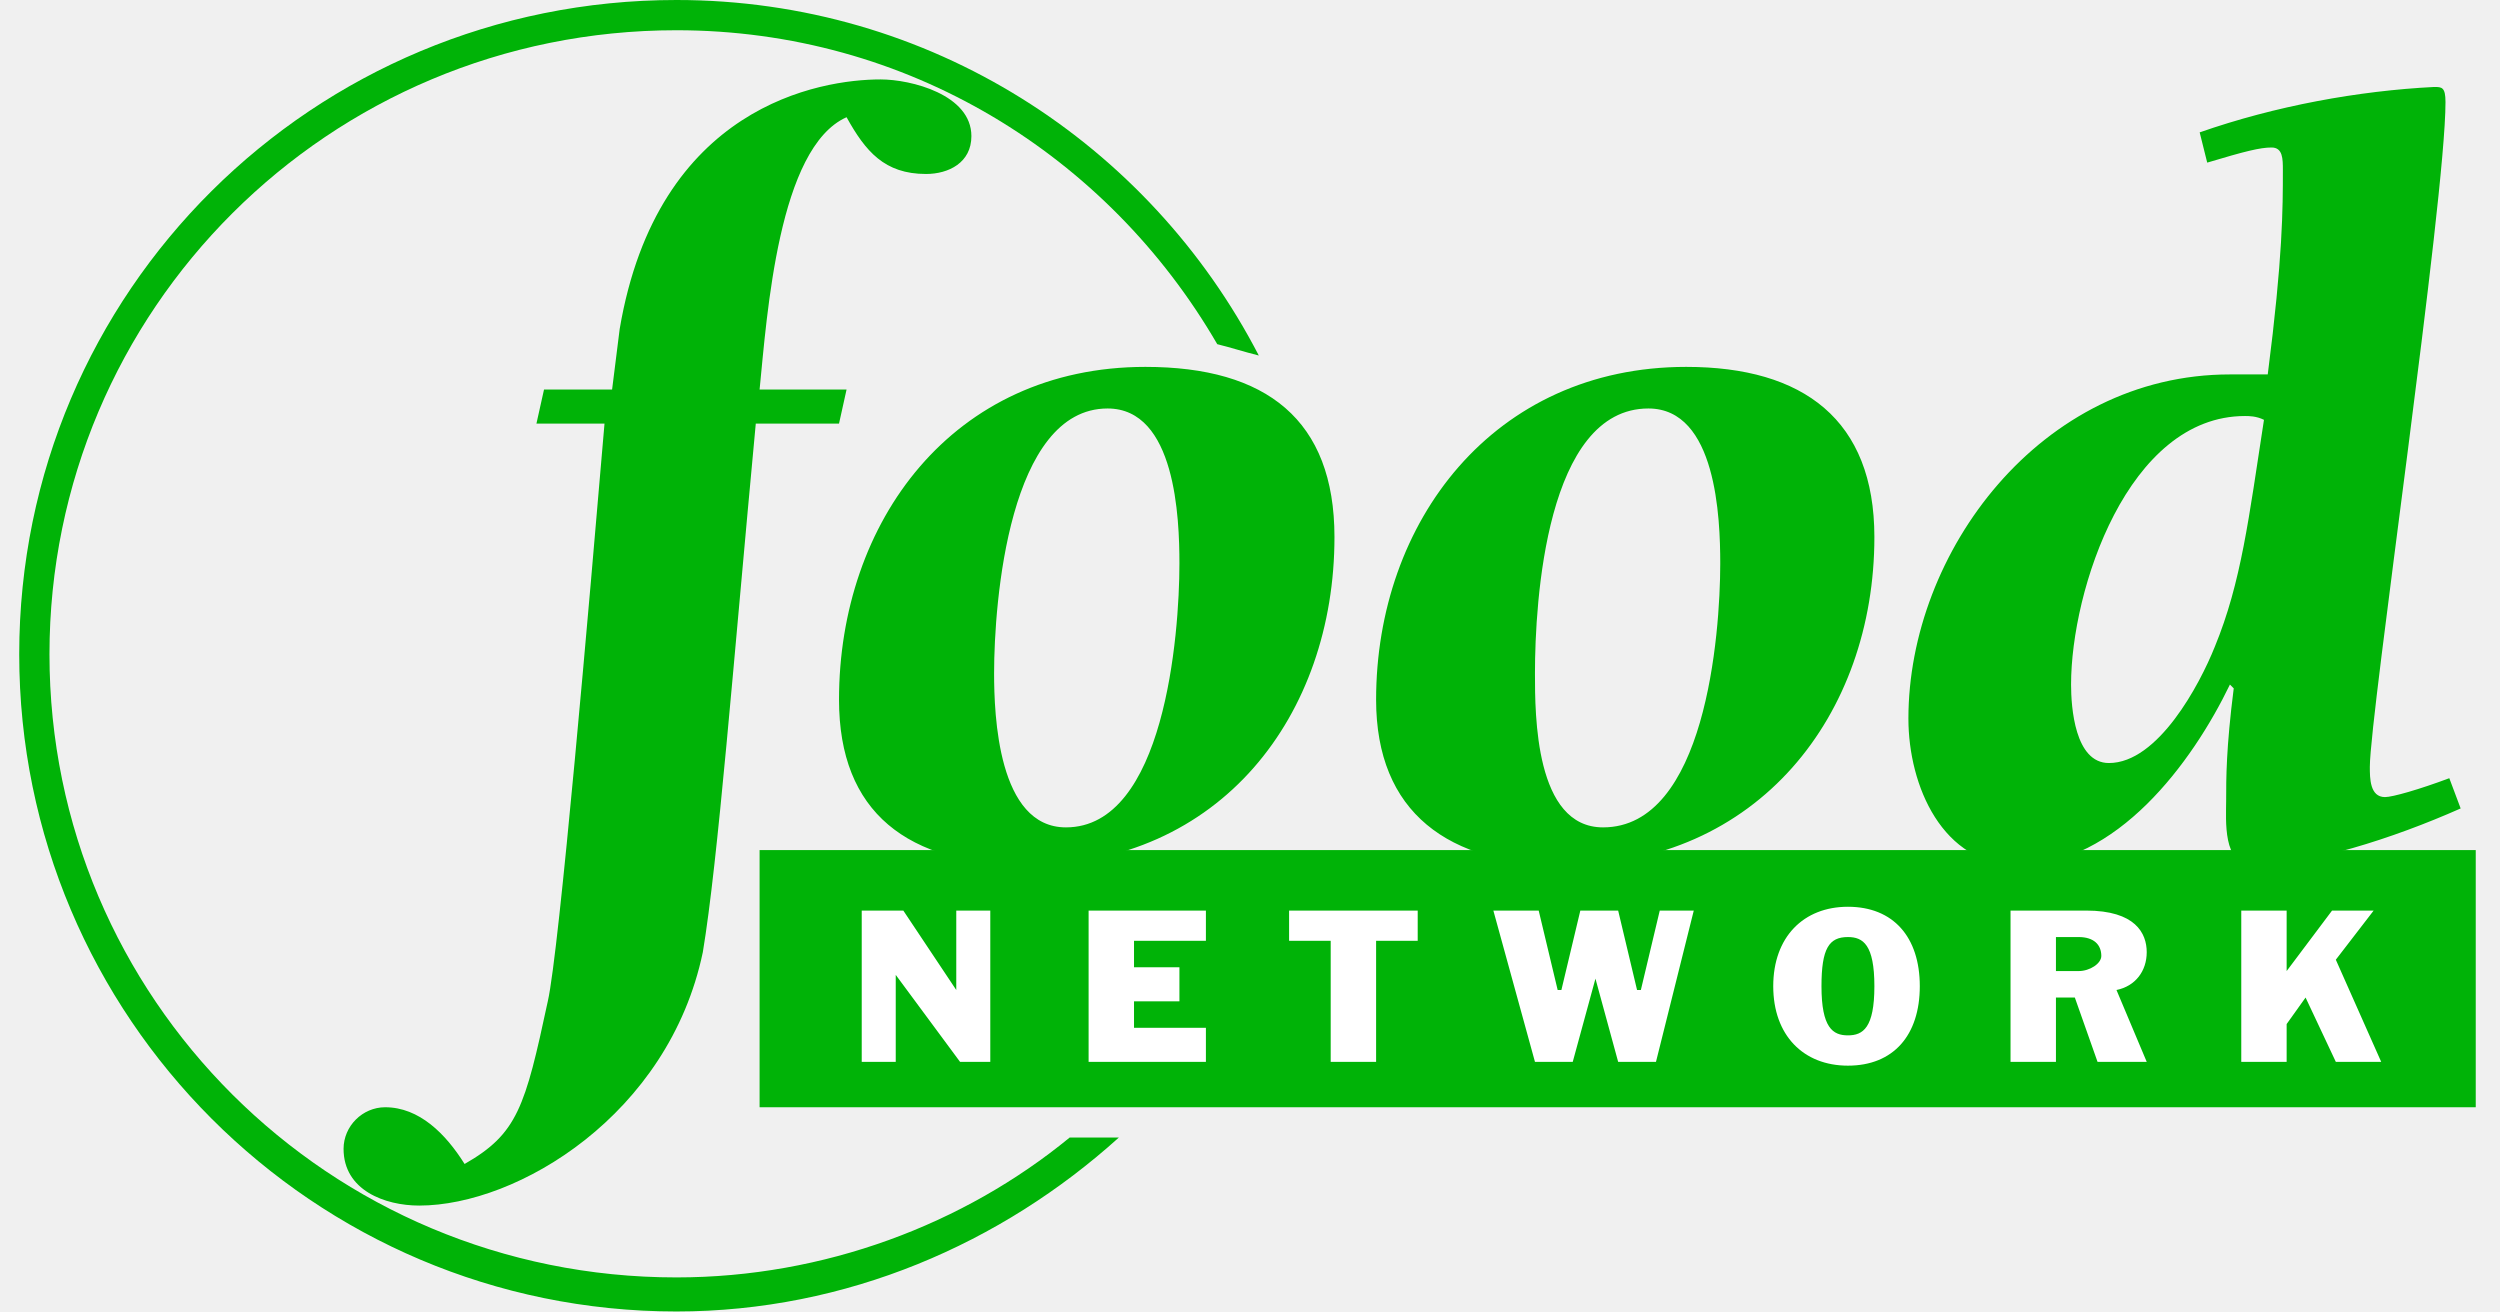
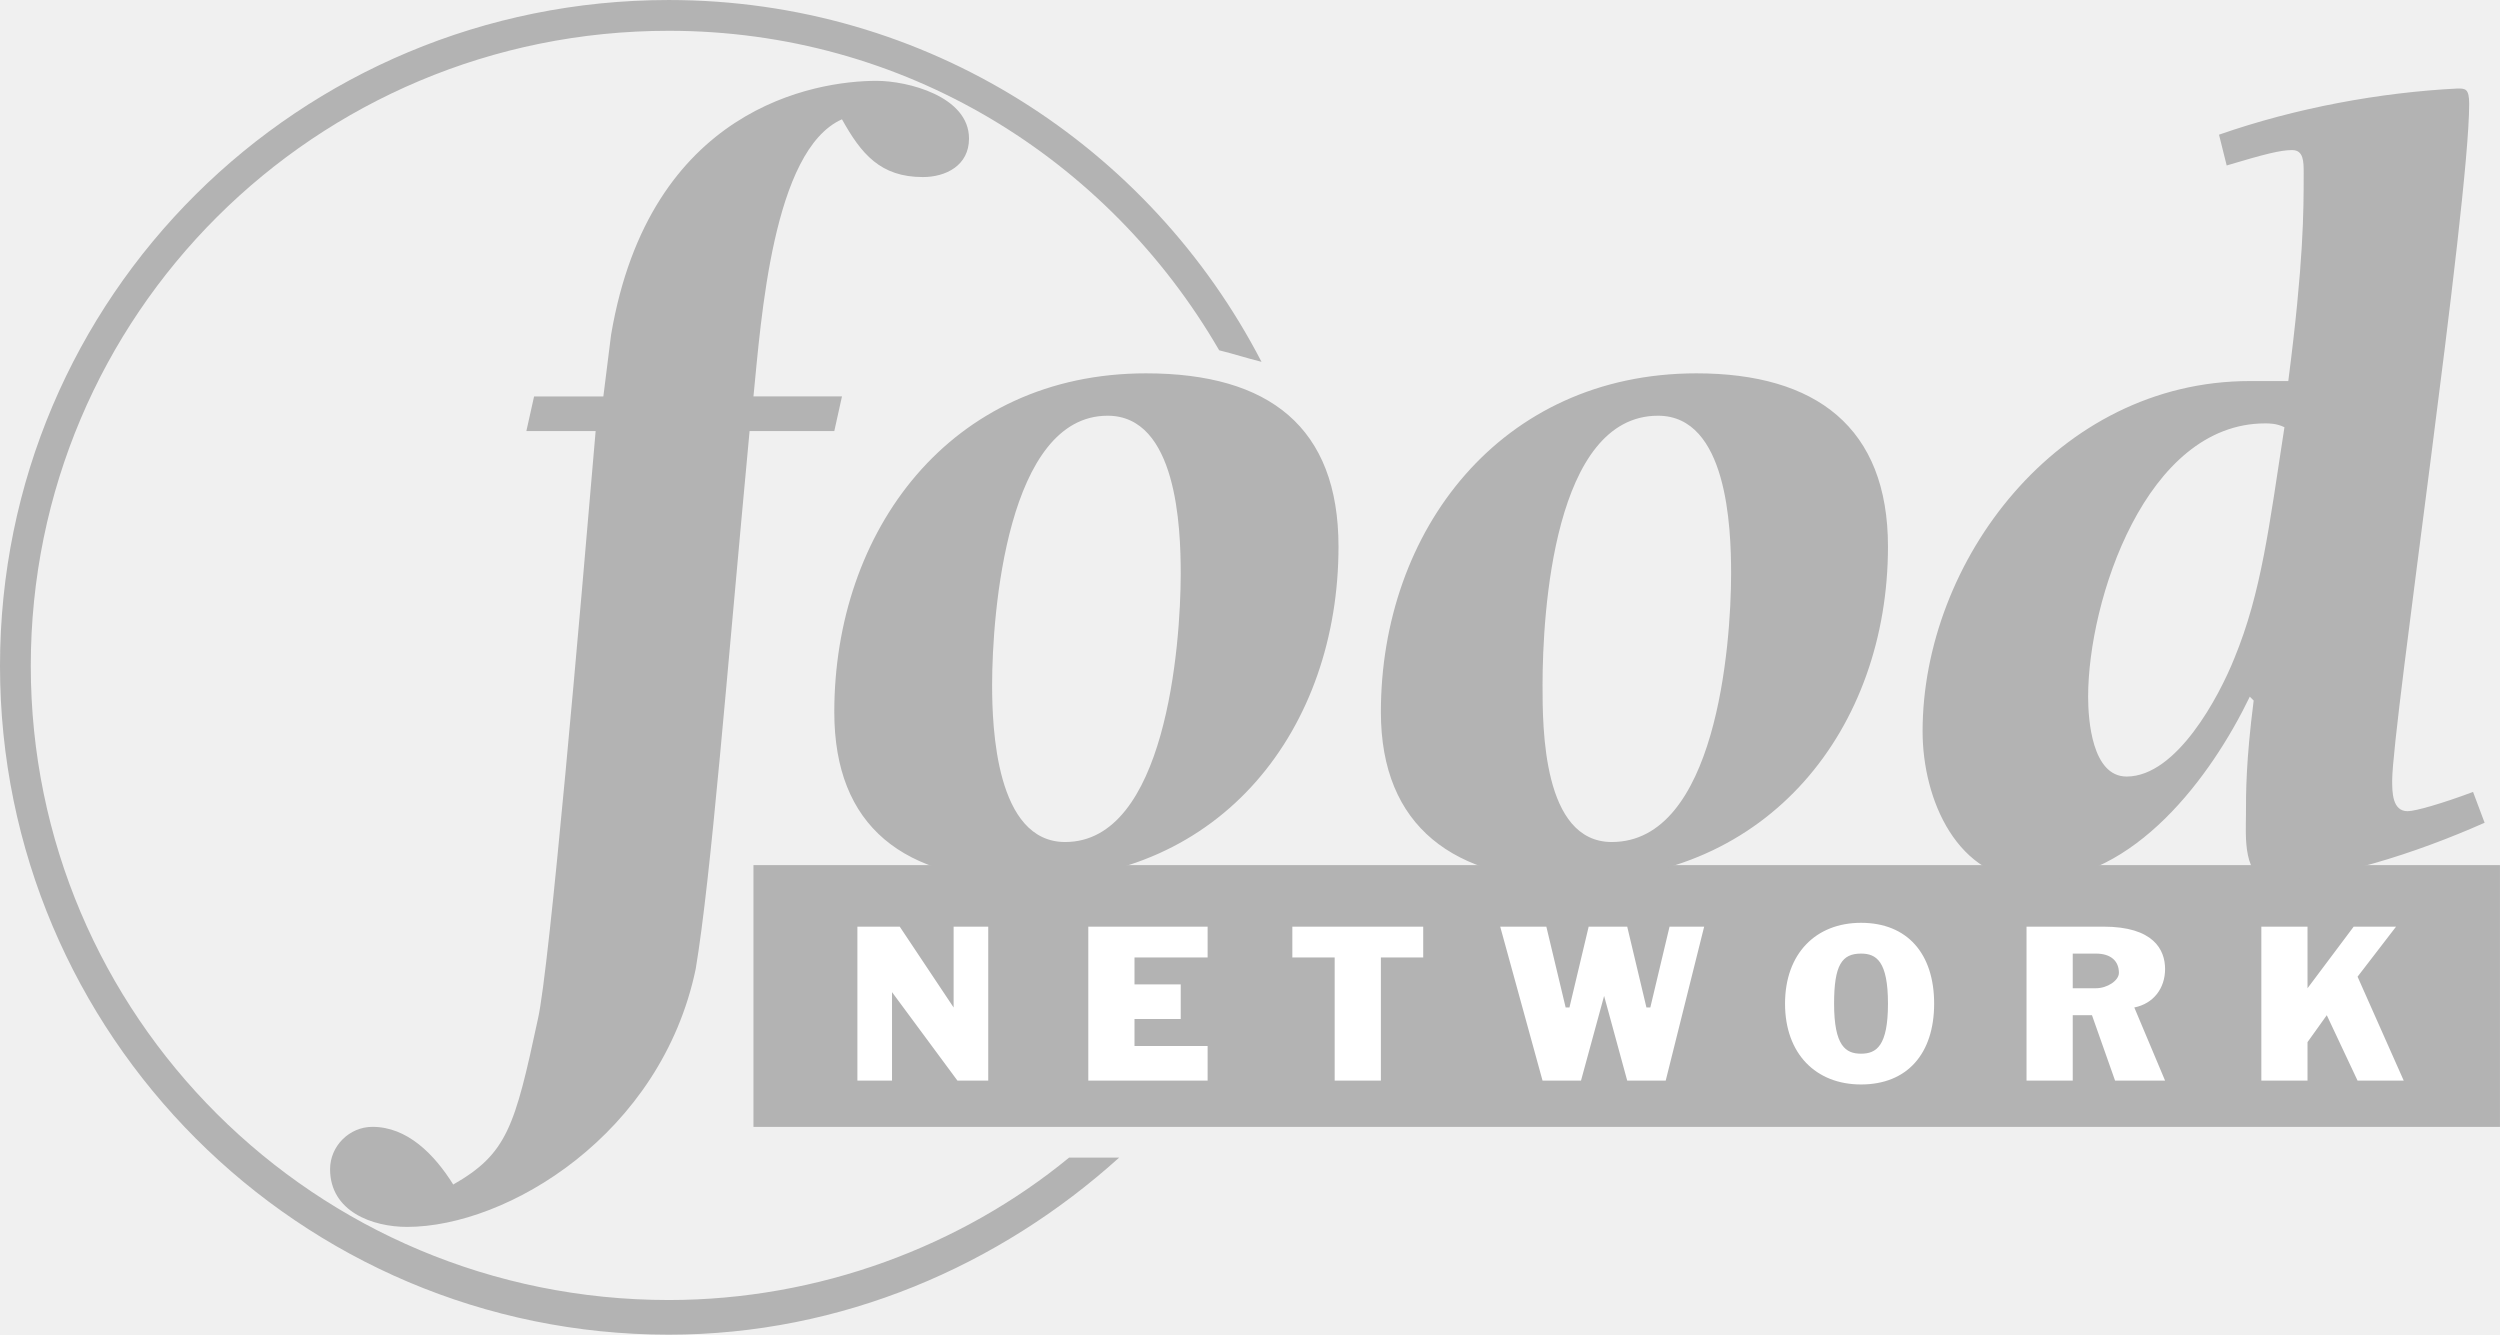
- <svg xmlns="http://www.w3.org/2000/svg" width="61" height="32" viewBox="0 0 61 32" fill="none">
-   <path fill-rule="evenodd" clip-rule="evenodd" d="M26.101 27.755C23.517 29.877 20.103 31.169 16.504 31.169C8.013 31.169 1.207 24.34 1.207 15.965C1.207 7.567 8.013 0.738 16.504 0.738C22.133 0.738 27.024 3.784 29.701 8.398C30.07 8.49 30.347 8.583 30.715 8.675C28.04 3.507 22.687 0 16.504 0C7.644 0 0.469 7.106 0.469 15.965C0.469 24.802 7.644 32 16.504 32C20.657 32 24.44 30.339 27.301 27.755H26.101V27.755Z" fill="#00B307" />
-   <path fill-rule="evenodd" clip-rule="evenodd" d="M18.534 27.017H60.408V20.742H18.534V27.017Z" fill="#00B307" />
-   <path fill-rule="evenodd" clip-rule="evenodd" d="M20.656 9.505L20.472 10.336H18.441C17.888 16.242 17.518 21.018 17.149 23.233C16.319 27.201 12.627 29.416 10.228 29.416C9.398 29.416 8.383 29.047 8.383 28.032C8.383 27.478 8.844 27.017 9.398 27.017C10.228 27.017 10.874 27.663 11.336 28.401C12.628 27.663 12.812 27.017 13.366 24.433C13.643 23.233 14.381 14.673 14.75 10.336H13.089L13.274 9.505H14.935L15.12 8.029C16.042 2.584 20.011 1.938 21.487 1.938C22.226 1.938 23.702 2.307 23.702 3.322C23.702 3.968 23.148 4.245 22.595 4.245C21.579 4.245 21.118 3.691 20.656 2.86C18.995 3.599 18.718 7.659 18.534 9.505H20.656V9.505ZM20.472 17.073C20.472 12.736 23.241 8.952 27.947 8.952C30.901 8.952 32.561 10.244 32.561 13.105C32.561 17.442 29.793 21.11 25.086 21.11C22.133 21.11 20.472 19.818 20.472 17.073V17.073ZM28.778 13.751C28.778 12.643 28.686 9.967 27.025 9.967C24.625 9.967 24.256 14.674 24.256 16.427C24.256 17.442 24.348 20.188 26.009 20.188C28.408 20.188 28.778 15.504 28.778 13.751V13.751ZM33.577 17.073C33.577 12.736 36.438 8.952 41.144 8.952C44.005 8.952 45.735 10.244 45.735 13.105C45.735 17.442 42.897 21.11 38.191 21.11C35.33 21.11 33.577 19.818 33.577 17.073V17.073ZM41.974 13.751C41.974 12.643 41.882 9.967 40.221 9.967C37.73 9.967 37.453 14.674 37.453 16.427C37.453 17.442 37.453 20.188 39.114 20.188C41.605 20.188 41.974 15.504 41.974 13.751V13.751ZM60.04 19.726C58.378 20.464 56.348 21.11 54.964 21.11C54.226 21.11 54.318 20.002 54.318 19.541C54.318 18.988 54.318 18.249 54.503 16.796L54.41 16.703C53.487 18.618 51.642 21.11 49.242 21.11C47.396 21.11 46.565 19.172 46.565 17.534C46.565 13.473 49.795 9.136 54.41 9.136H55.333C55.702 6.275 55.702 5.076 55.702 4.153C55.702 3.876 55.702 3.599 55.425 3.599C55.148 3.599 54.779 3.691 53.856 3.968L53.672 3.23C55.518 2.584 57.548 2.215 59.393 2.122C59.578 2.122 59.67 2.122 59.67 2.491C59.67 4.891 57.824 17.442 57.824 18.711C57.824 18.988 57.824 19.449 58.194 19.449C58.378 19.449 59.025 19.264 59.763 18.988L60.04 19.726V19.726ZM54.041 15.781C54.687 14.212 54.871 12.643 55.241 10.244C55.056 10.151 54.871 10.151 54.779 10.151C51.918 10.151 50.534 14.396 50.534 16.703C50.534 17.257 50.626 18.618 51.457 18.618C52.657 18.619 53.672 16.704 54.041 15.781V15.781Z" fill="#00B307" />
-   <path fill-rule="evenodd" clip-rule="evenodd" d="M21.026 22.218H22.041L23.333 24.156V22.218H24.163V25.909H23.425L21.856 23.787V25.909H21.026V22.218V22.218ZM26.562 22.218H29.424V22.956H27.67V23.602H28.778V24.433H27.67V25.078H29.424V25.909H26.562V22.218ZM32.469 22.956H31.454V22.218H34.592V22.956H33.577V25.909H32.469V22.956V22.956ZM36.438 22.218H37.544L38.007 24.156H38.098L38.56 22.218H39.483L39.944 24.156H40.037L40.498 22.218H41.328L40.406 25.909H39.483L38.929 23.879L38.375 25.909H37.453L36.438 22.218V22.218ZM45.089 26.002C44.005 26.002 43.267 25.264 43.267 24.063C43.267 22.864 44.005 22.125 45.089 22.125C46.197 22.125 46.843 22.864 46.843 24.063C46.843 25.263 46.197 26.002 45.089 26.002ZM44.444 24.063C44.444 25.078 44.721 25.263 45.089 25.263C45.459 25.263 45.735 25.078 45.735 24.063C45.735 23.049 45.459 22.864 45.089 22.864C44.628 22.864 44.444 23.141 44.444 24.063ZM49.057 22.218H50.903C52.103 22.218 52.38 22.771 52.38 23.233C52.38 23.694 52.103 24.063 51.642 24.156L52.38 25.909H51.18L50.626 24.34H50.165V25.909H49.057V22.218ZM50.165 23.694H50.719C50.995 23.694 51.272 23.509 51.272 23.325C51.272 23.049 51.087 22.864 50.719 22.864H50.165V23.694V23.694ZM54.687 22.218H55.794V23.694L56.902 22.218H57.917L56.994 23.417L58.101 25.909H56.994L56.256 24.34L55.794 24.987V25.909H54.687V22.218Z" fill="white" />
+ <svg xmlns="http://www.w3.org/2000/svg" viewBox="0 0 59.94 32" width="59.939" height="32" fill="none" customFrame="#000000">
+   <g id="Group">
+     <path id="Vector" d="M25.632 27.755C23.048 29.877 19.633 31.169 16.034 31.169C7.544 31.169 0.738 24.34 0.738 15.965C0.738 7.567 7.544 0.738 16.034 0.738C21.664 0.738 26.555 3.784 29.231 8.398C29.6 8.49 29.877 8.583 30.246 8.675C27.57 3.507 22.217 0 16.034 0C7.175 0 -0 7.106 -0 15.965C-0 24.802 7.175 32 16.034 32C20.187 32 23.971 30.339 26.832 27.755L25.632 27.755Z" fill="rgb(179,179,179)" fill-rule="evenodd" />
+     <path id="Vector" d="M18.065 27.018L59.939 27.018L59.939 20.742L18.065 20.742L18.065 27.018Z" fill="rgb(179,179,179)" fill-rule="evenodd" />
+     <path id="Vector" d="M20.187 9.505L20.003 10.335L17.972 10.335C17.419 16.242 17.05 21.017 16.68 23.233C15.85 27.201 12.159 29.416 9.759 29.416C8.929 29.416 7.914 29.047 7.914 28.032C7.914 27.478 8.375 27.017 8.929 27.017C9.759 27.017 10.405 27.662 10.867 28.4C12.159 27.662 12.343 27.017 12.897 24.432C13.174 23.233 13.912 14.673 14.281 10.335L12.62 10.335L12.805 9.505L14.466 9.505L14.651 8.028C15.573 2.584 19.542 1.938 21.018 1.938C21.757 1.938 23.233 2.307 23.233 3.322C23.233 3.967 22.679 4.245 22.126 4.245C21.11 4.245 20.649 3.691 20.187 2.86C18.526 3.598 18.249 7.659 18.065 9.504L20.187 9.504L20.187 9.505ZM20.003 17.072C20.003 12.735 22.772 8.951 27.478 8.951C30.431 8.951 32.092 10.243 32.092 13.104C32.092 17.441 29.324 21.11 24.617 21.11C21.664 21.11 20.003 19.818 20.003 17.072ZM28.309 13.75C28.309 12.643 28.216 9.967 26.556 9.967C24.156 9.967 23.787 14.673 23.787 16.427C23.787 17.442 23.879 20.188 25.54 20.188C27.939 20.187 28.309 15.504 28.309 13.75ZM33.108 17.072C33.108 12.735 35.969 8.951 40.675 8.951C43.536 8.951 45.266 10.243 45.266 13.104C45.266 17.441 42.428 21.11 37.722 21.11C34.861 21.11 33.108 19.818 33.108 17.072ZM41.505 13.75C41.505 12.643 41.413 9.967 39.752 9.967C37.261 9.967 36.984 14.673 36.984 16.427C36.984 17.442 36.984 20.188 38.645 20.188C41.136 20.187 41.505 15.504 41.505 13.75ZM59.571 19.726C57.909 20.464 55.879 21.11 54.495 21.11C53.757 21.11 53.849 20.002 53.849 19.541C53.849 18.988 53.849 18.248 54.034 16.796L53.941 16.703C53.018 18.618 51.173 21.11 48.773 21.11C46.927 21.11 46.096 19.172 46.096 17.534C46.096 13.473 49.326 9.136 53.941 9.136L54.864 9.136C55.233 6.275 55.233 5.075 55.233 4.152C55.233 3.875 55.233 3.598 54.956 3.598C54.679 3.598 54.31 3.691 53.387 3.967L53.203 3.229C55.049 2.584 57.079 2.214 58.924 2.122C59.109 2.122 59.201 2.122 59.201 2.491C59.201 4.89 57.355 17.441 57.355 18.711C57.355 18.988 57.355 19.449 57.725 19.449C57.909 19.449 58.556 19.264 59.294 18.987L59.571 19.726ZM53.572 15.78C54.218 14.212 54.402 12.643 54.772 10.243C54.587 10.151 54.402 10.151 54.31 10.151C51.449 10.151 50.065 14.396 50.065 16.703C50.065 17.257 50.157 18.618 50.988 18.618C52.188 18.618 53.203 16.703 53.572 15.78Z" fill="rgb(179,179,179)" fill-rule="evenodd" />
+     <path id="Vector" d="M20.557 22.217L21.572 22.217L22.864 24.155L22.864 22.217L23.694 22.217L23.694 25.909L22.956 25.909L21.387 23.787L21.387 25.909L20.557 25.909L20.557 22.217ZM26.093 22.217L28.954 22.217L28.954 22.956L27.201 22.956L27.201 23.601L28.309 23.601L28.309 24.432L27.201 24.432L27.201 25.078L28.954 25.078L28.954 25.909L26.093 25.909L26.093 22.217ZM32 22.956L30.985 22.956L30.985 22.217L34.123 22.217L34.123 22.956L33.108 22.956L33.108 25.909L32 25.909L32 22.956ZM35.969 22.217L37.075 22.217L37.538 24.155L37.629 24.155L38.09 22.217L39.014 22.217L39.475 24.155L39.568 24.155L40.029 22.217L40.859 22.217L39.937 25.909L39.014 25.909L38.46 23.878L37.906 25.909L36.984 25.909L35.969 22.217ZM44.62 26.001C43.536 26.001 42.798 25.263 42.798 24.063C42.798 22.863 43.536 22.125 44.62 22.125C45.728 22.125 46.373 22.863 46.373 24.063C46.373 25.263 45.728 26.001 44.62 26.001ZM43.974 24.063C43.974 25.078 44.251 25.263 44.62 25.263C44.989 25.263 45.266 25.078 45.266 24.063C45.266 23.048 44.989 22.863 44.62 22.863C44.159 22.863 43.974 23.14 43.974 24.063ZM48.588 22.217L50.434 22.217C51.633 22.217 51.91 22.77 51.91 23.233C51.91 23.694 51.633 24.063 51.172 24.155L51.91 25.909L50.711 25.909L50.157 24.34L49.696 24.34L49.696 25.909L48.588 25.909L48.588 22.217ZM49.696 23.694L50.25 23.694C50.526 23.694 50.803 23.509 50.803 23.325C50.803 23.048 50.618 22.863 50.25 22.863L49.696 22.863L49.696 23.694ZM54.218 22.217L55.325 22.217L55.325 23.694L56.432 22.217L57.448 22.217L56.525 23.417L57.632 25.909L56.525 25.909L55.787 24.34L55.325 24.986L55.325 25.909L54.218 25.909L54.218 22.217Z" fill="rgb(255,255,255)" fill-rule="evenodd" />
+   </g>
</svg>
